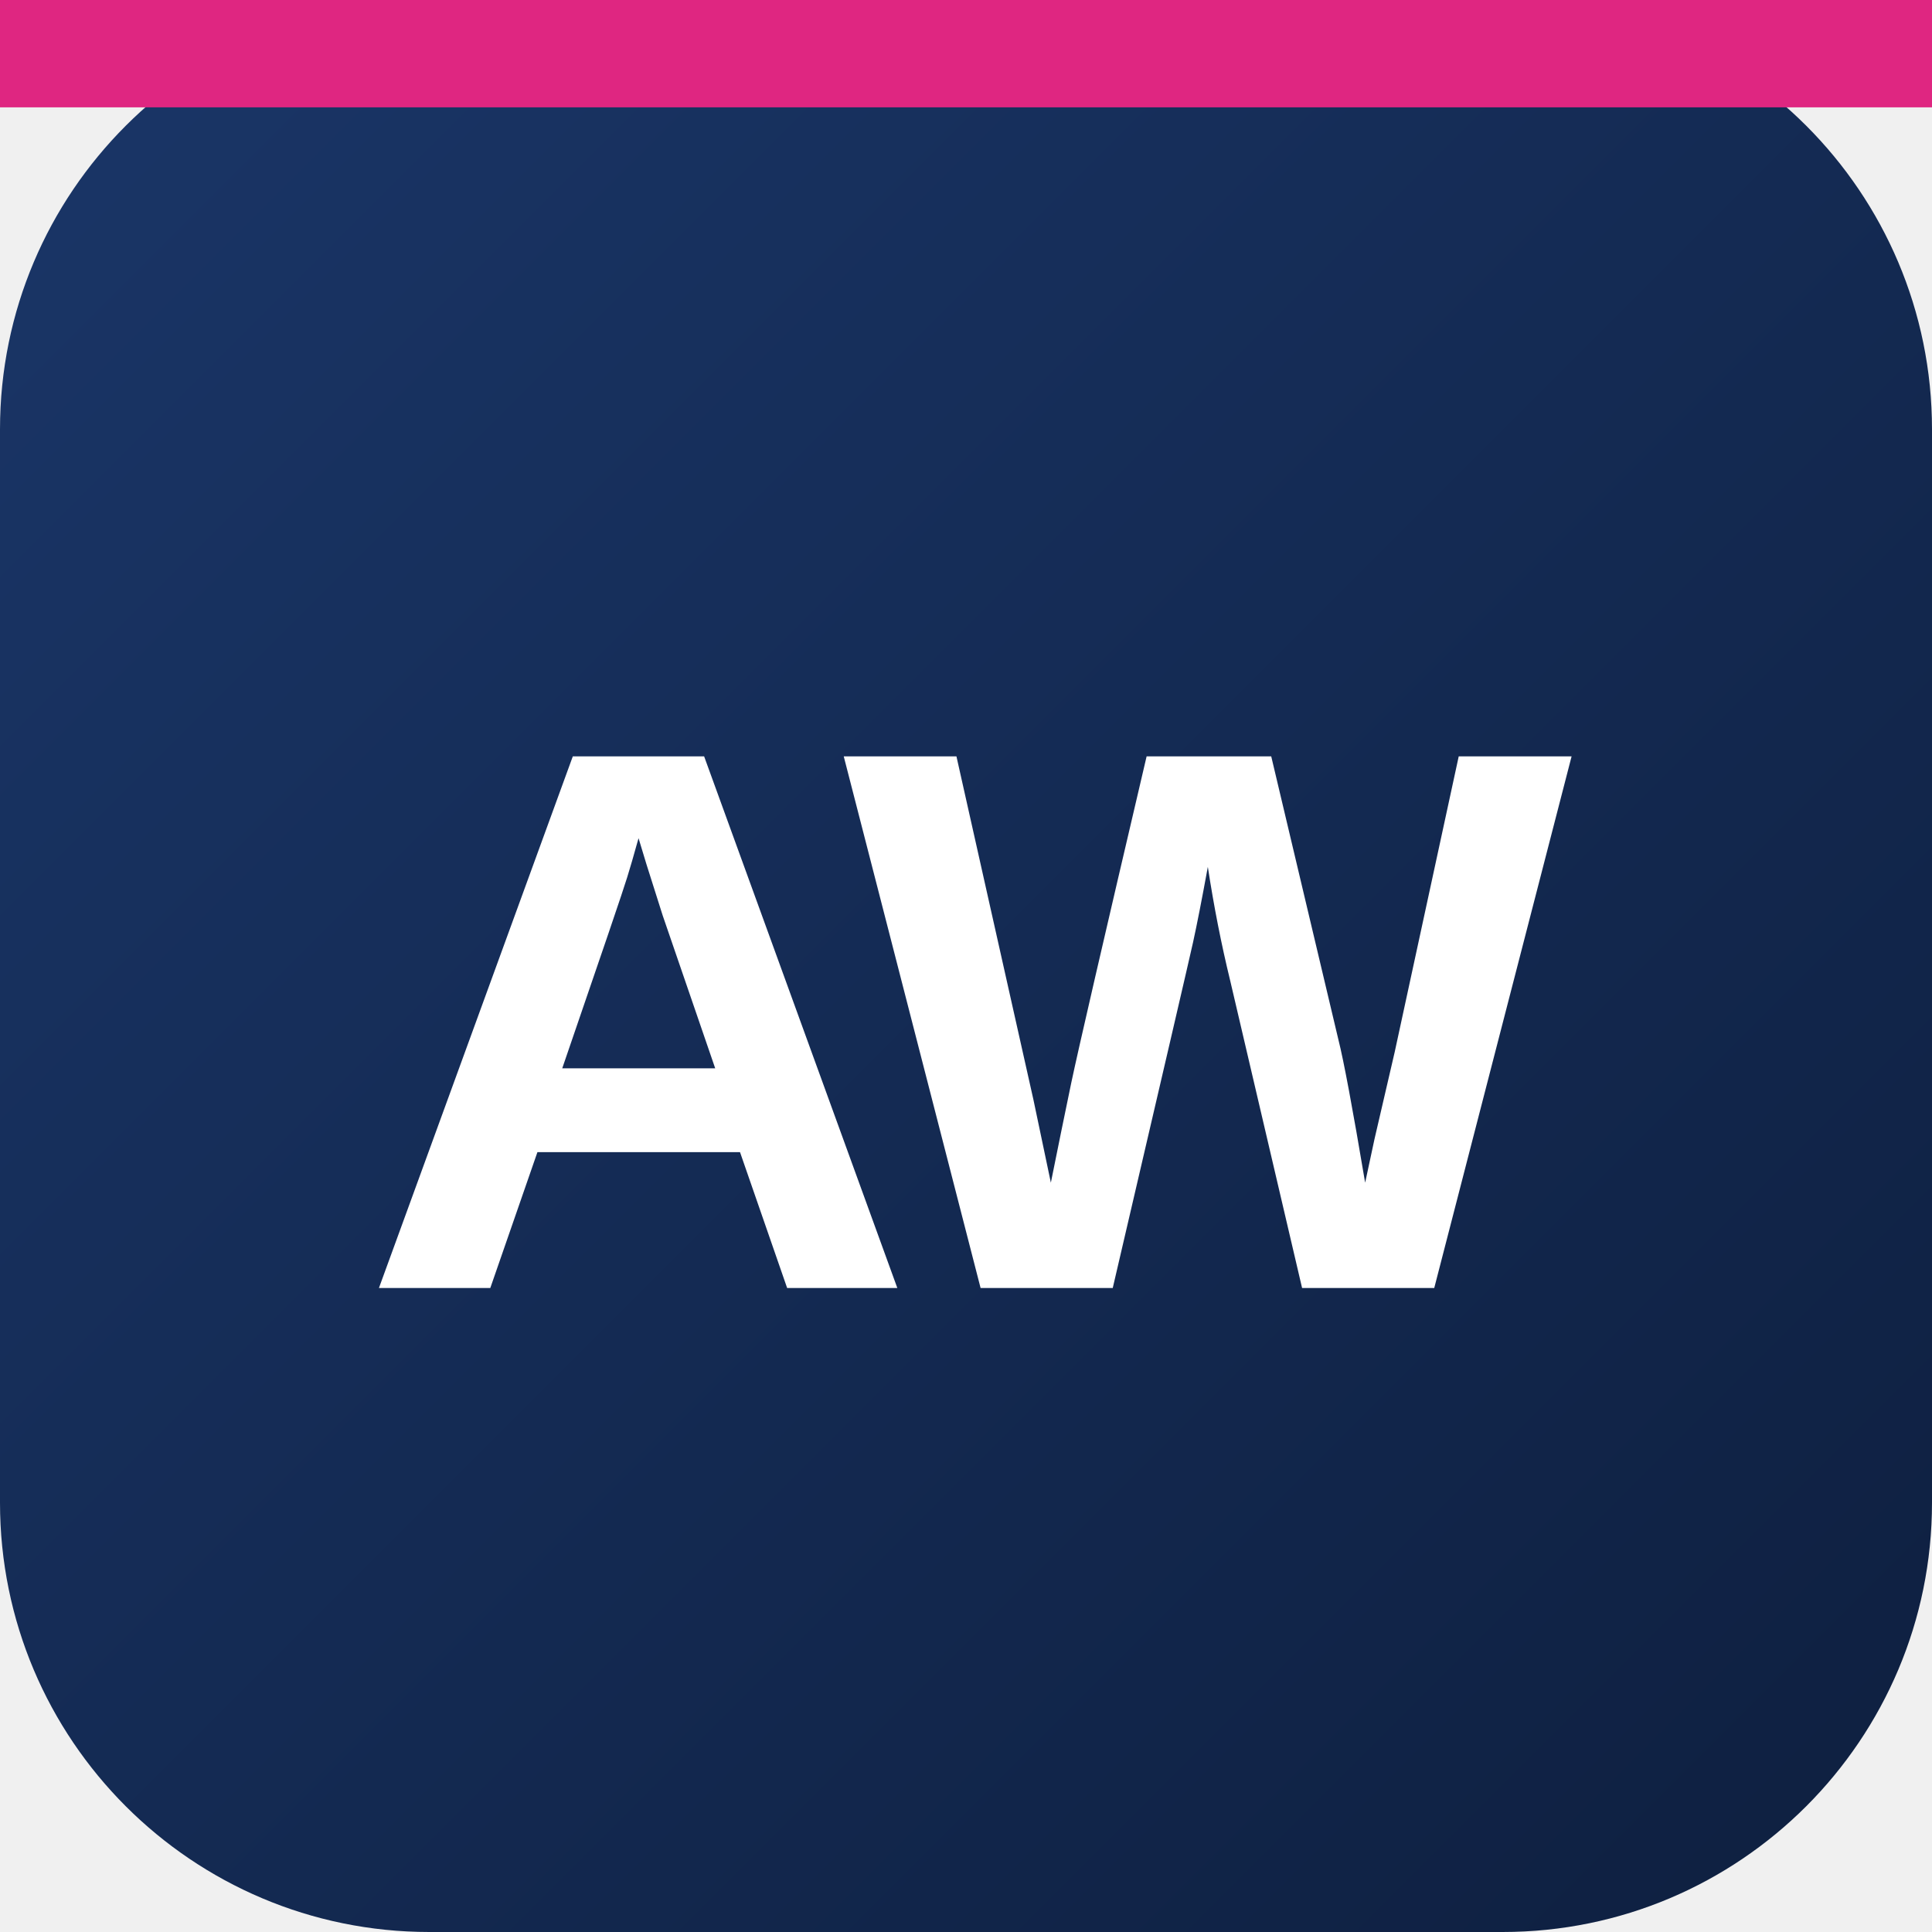
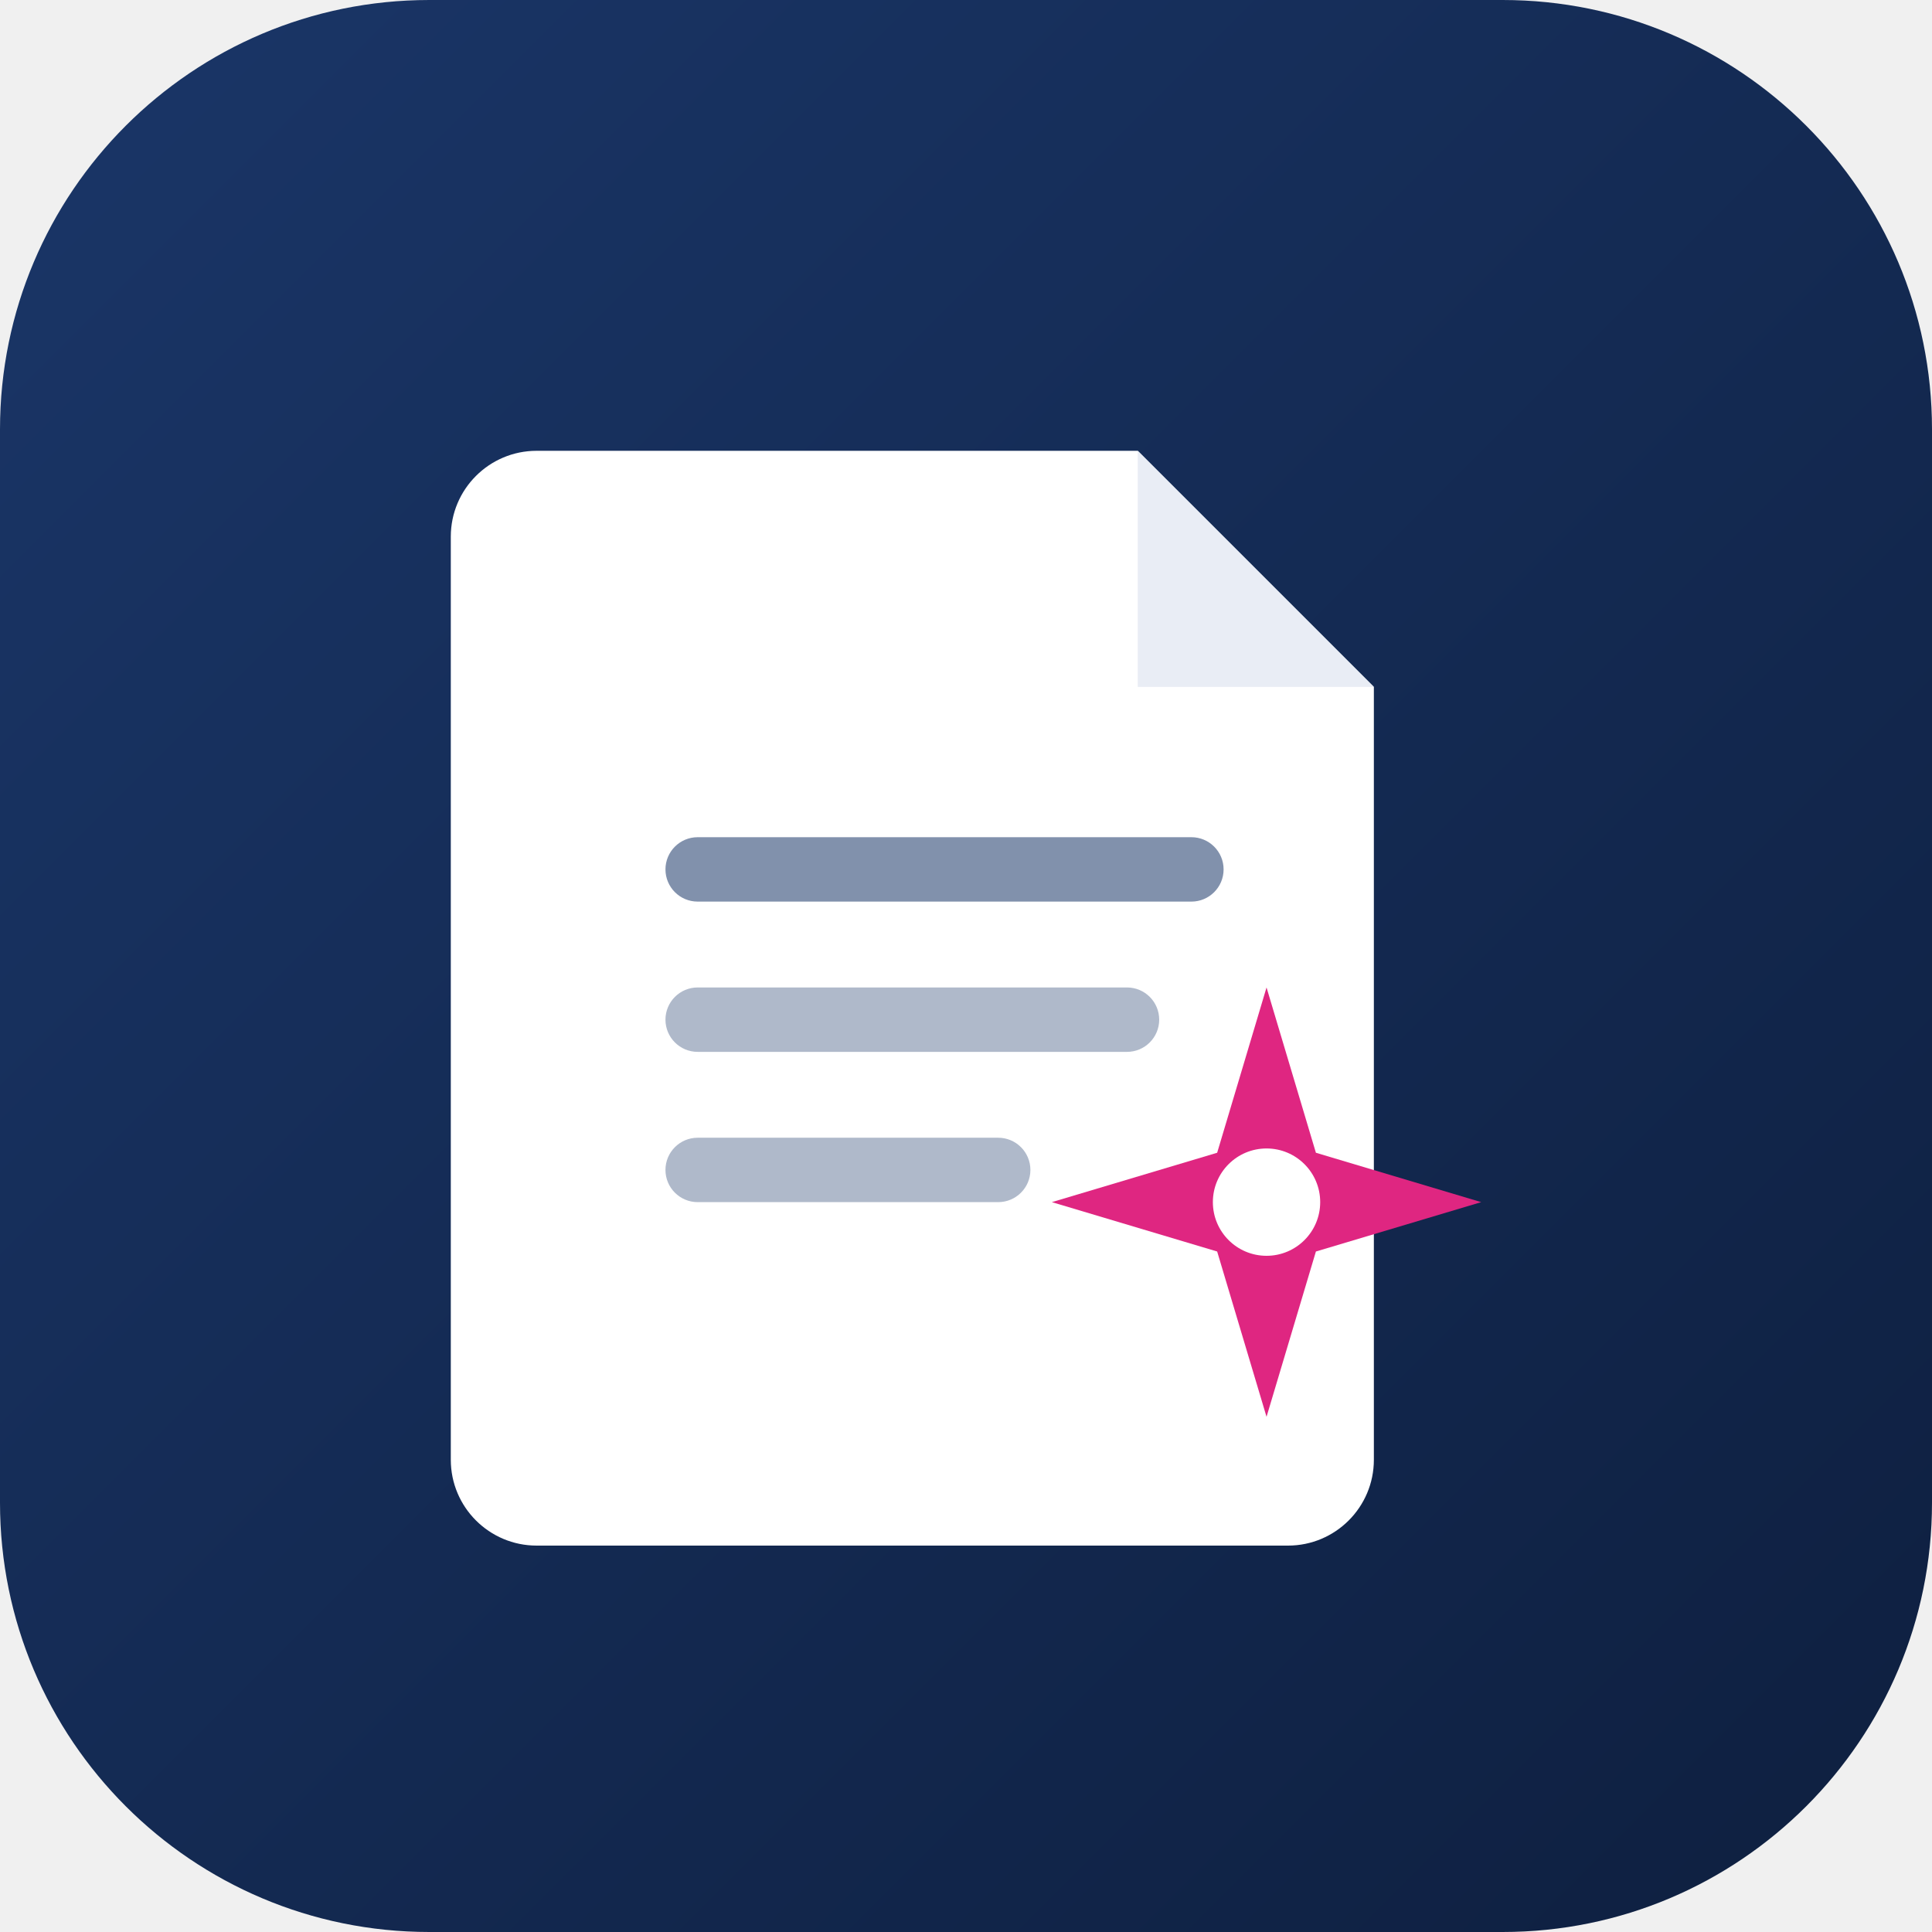
<svg xmlns="http://www.w3.org/2000/svg" viewBox="0 0 180 180">
  <defs>
-     <linearGradient id="g" x1="0" y1="0" x2="1" y2="1">
+     <linearGradient id="bg" x1="0" y1="0" x2="1" y2="1">
      <stop offset="0" stop-color="#1a3668" />
      <stop offset="1" stop-color="#0e1f3f" />
    </linearGradient>
  </defs>
-   <rect width="180" height="180" rx="40" fill="url(#g)" />
-   <rect x="0" y="0" width="180" height="10" fill="#df2681" />
-   <text x="90" y="120" text-anchor="middle" font-family="'Segoe UI', -apple-system, BlinkMacSystemFont, Arial, sans-serif" font-size="72" font-weight="800" fill="#ffffff" letter-spacing="-3">AW</text>
+   <rect width="180" height="180" rx="40" fill="url(#bg)" />
+   <path d="M50 42 h56 l22 22 v72 a8 8 0 0 1 -8 8 h-70 a8 8 0 0 1 -8 -8 v-86 a8 8 0 0 1 8 -8 z" fill="#ffffff" />
+   <path d="M106 42 v22 h22 z" fill="#e9edf5" />
+   <rect x="62" y="78" width="52" height="6" rx="3" fill="#1a3668" opacity=".55" />
+   <rect x="62" y="92" width="46" height="6" rx="3" fill="#1a3668" opacity=".35" />
+   <rect x="62" y="106" width="34" height="6" rx="3" fill="#1a3668" opacity=".35" />
+   <g transform="translate(118 112)">
+     <path d="M0 -20 L4.6 -4.6 L20 0 L4.6 4.6 L0 20 L-4.6 4.6 L-20 0 L-4.6 -4.6 Z" fill="#df2681" />
+     <circle cx="0" cy="0" r="5" fill="#ffffff" />
+   </g>
</svg>
